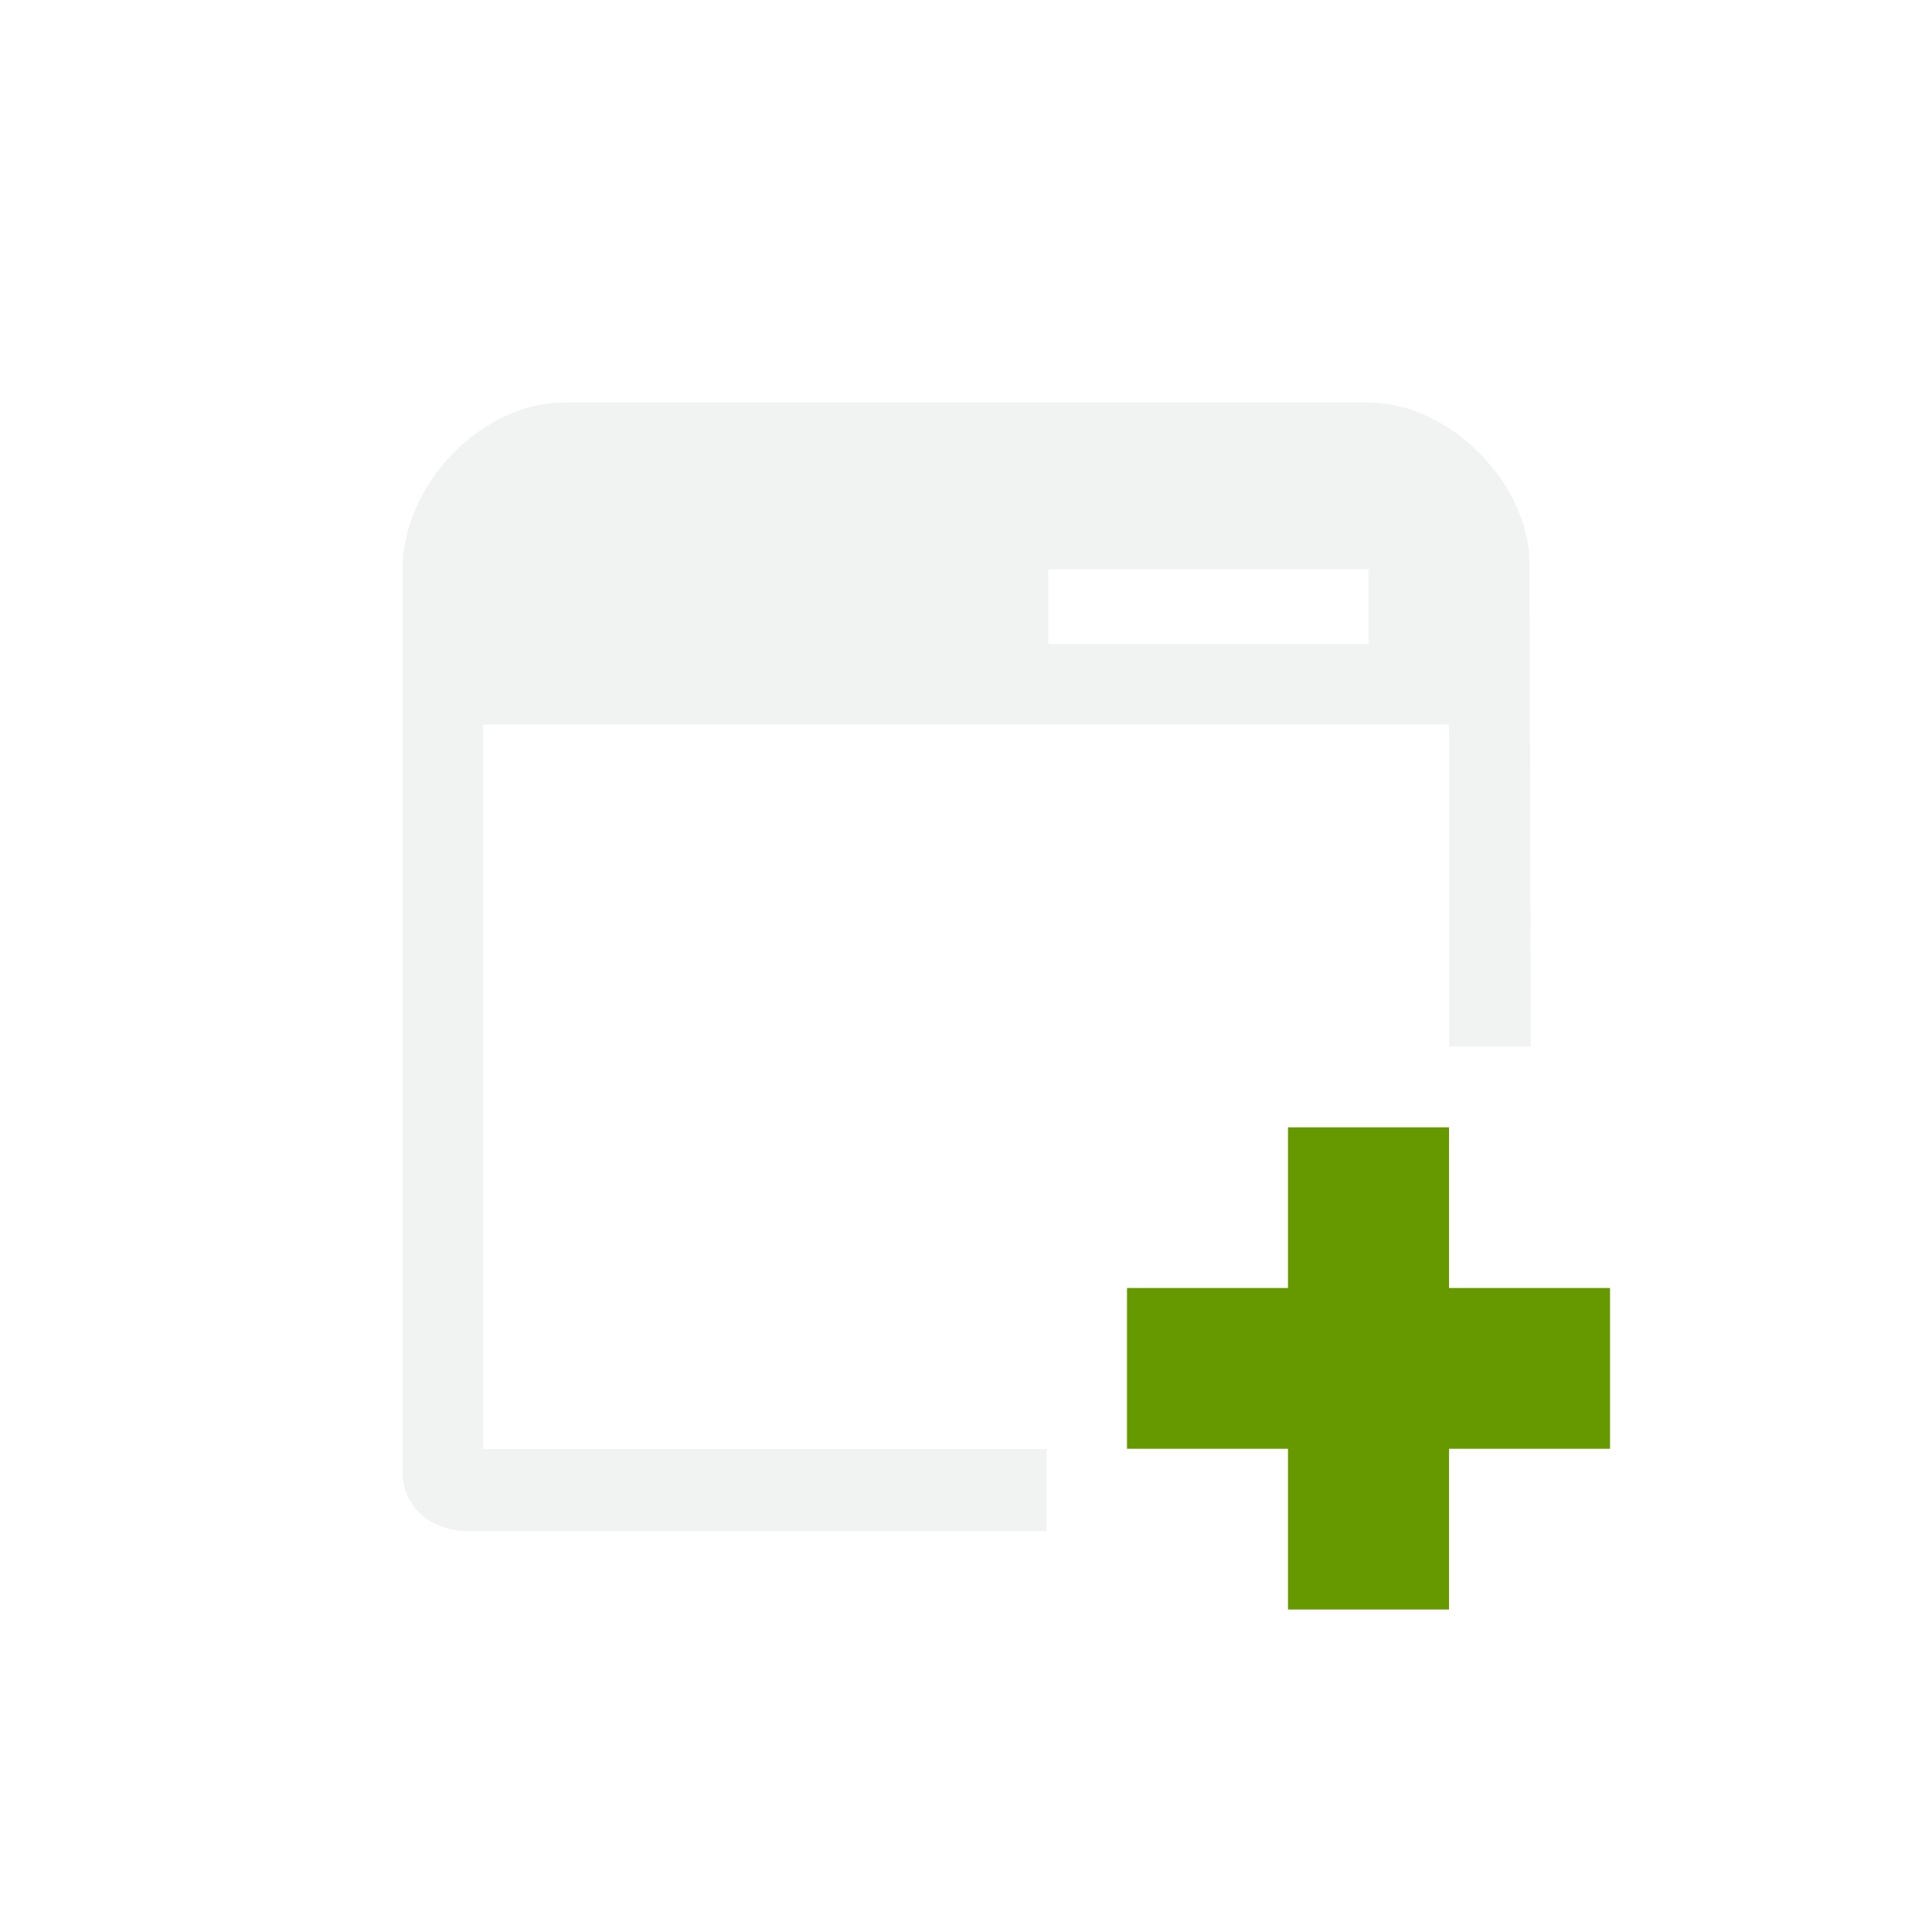
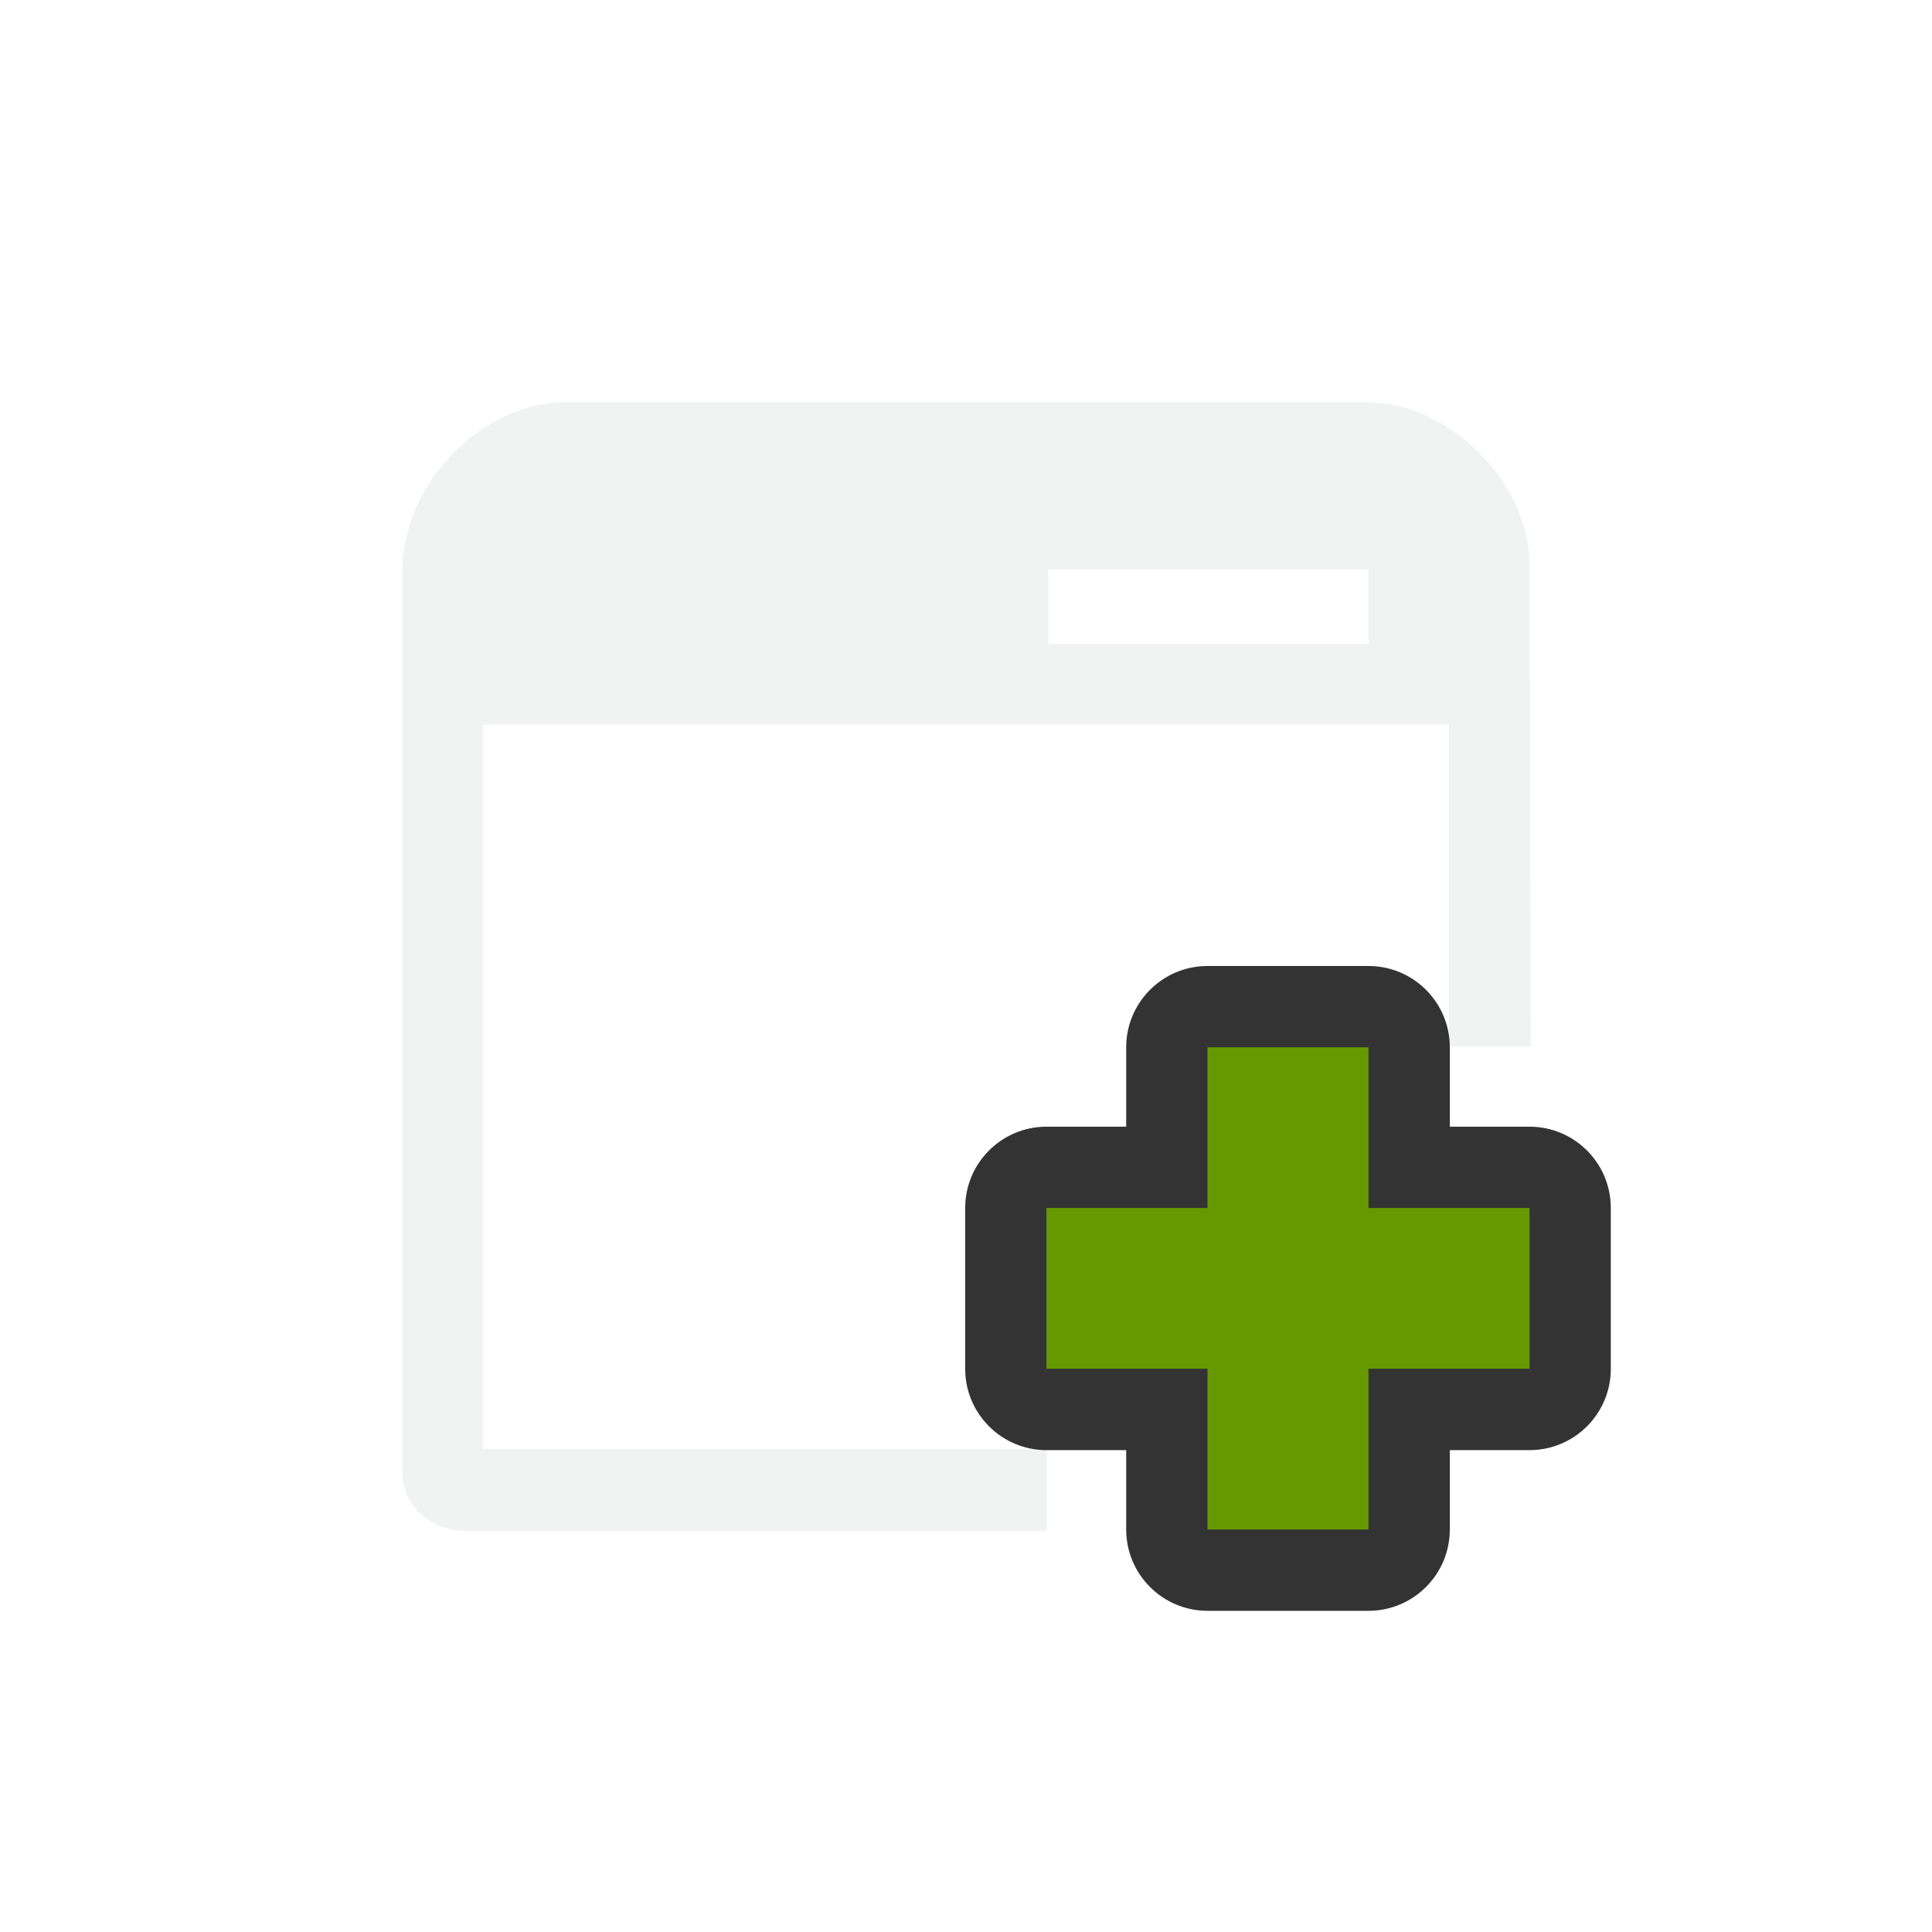
- <svg xmlns="http://www.w3.org/2000/svg" id="svg4" version="1.1" viewBox="-4 -4 24 24">
-   <path id="path2" style="text-decoration-color:#000000;isolation:auto;mix-blend-mode:normal;text-indent:0;text-decoration-line:none;text-transform:none;text-decoration-style:solid;fill:#f1f2f2" d="m3 1c-1 0-2 1-2 2.08v11.197c0 0.448 0.36 0.743 0.809 0.743h7.191v-1.02h-7v-9h12v4h1.016l-0.016-6c-0.003-1-1-2-2-2h-3.635-6.365zm6.023 2.072h3.977v0.928h-3.977v-0.928z" />
-   <path id="path4" style="fill:#669900" d="m12 10.004v1.996h-2v1.997h2v1.997h2v-1.997h2v-1.997h-2v-1.996z" />
+ <svg xmlns="http://www.w3.org/2000/svg" viewBox="-4 -4 24 24" version="1.1">
+   <path style="text-decoration-color:#000000;isolation:auto;mix-blend-mode:normal;text-indent:0;text-decoration-line:none;text-transform:none;text-decoration-style:solid" fill="#f1f2f2" d="m3 1c-1 0-2 1-2 2.08v11.197c0 0.448 0.36 0.743 0.809 0.743h7.191v-1.02h-7v-9h12v4h1.016l-0.016-6c-0.003-1-1-2-2-2h-10zm6.023 2.072h3.977v0.928h-3.977v-0.928z" />
+   <path d="m11 8a1.01 1.01 0 0 0 -1.01 1.01v0.986h-0.99a1.01 1.01 0 0 0 -1.01 1.01v1.998a1.01 1.01 0 0 0 1.01 1.01h0.99v0.986a1.01 1.01 0 0 0 1.01 1.01h2a1.01 1.01 0 0 0 1.01 -1.01v-0.986h0.99a1.01 1.01 0 0 0 1.01 -1.01v-1.998a1.01 1.01 0 0 0 -1.01 -1.01h-0.99v-0.986a1.01 1.01 0 0 0 -1.01 -1.01z" fill="#333" />
+   <path d="m11 9.01v1.996h-2v1.997h2v1.997h2v-1.997h2v-1.997h-2v-1.996z" fill="#690" />
</svg>
